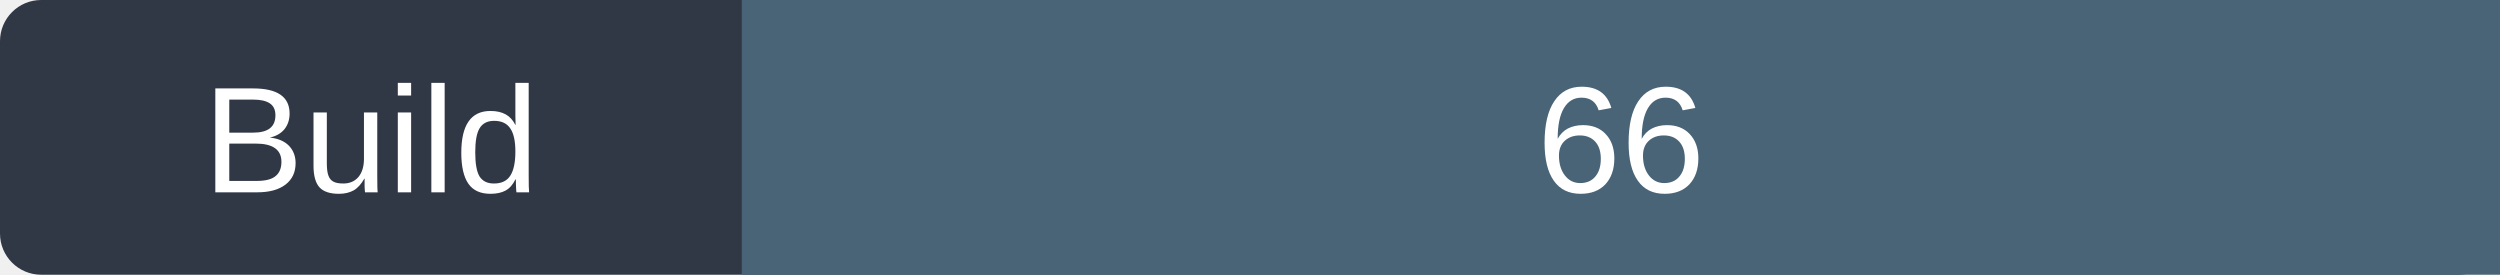
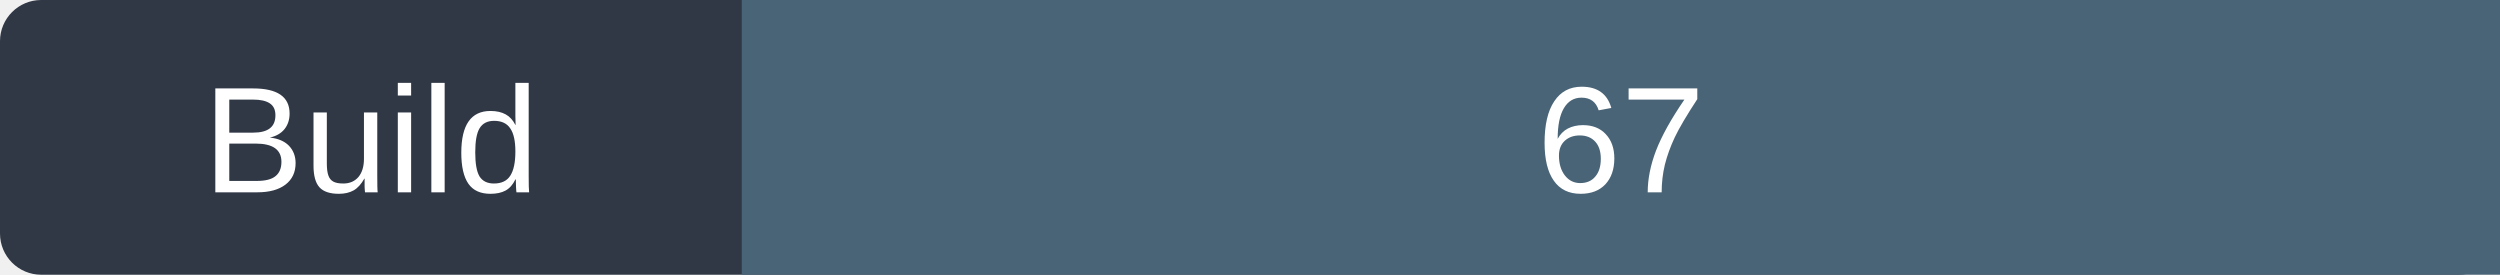
- <svg xmlns="http://www.w3.org/2000/svg" width="182" height="20" role="img" aria-label="Build: 66">
+ <svg xmlns="http://www.w3.org/2000/svg" width="182" height="20" role="img" aria-label="Build: 67">
  <rect width="182" height="20" rx="3" fill="#303846" />
  <path d="M54 0h128v20H54z" fill="#496477" />
  <g fill="#fff" text-anchor="middle" font-family="Verdana,Arial,sans-serif" font-size="11">
    <text x="27.0" y="14">Build</text>
-     <text x="118.0" y="14">66</text>
+     <text x="118.0" y="14">67</text>
  </g>
</svg>
